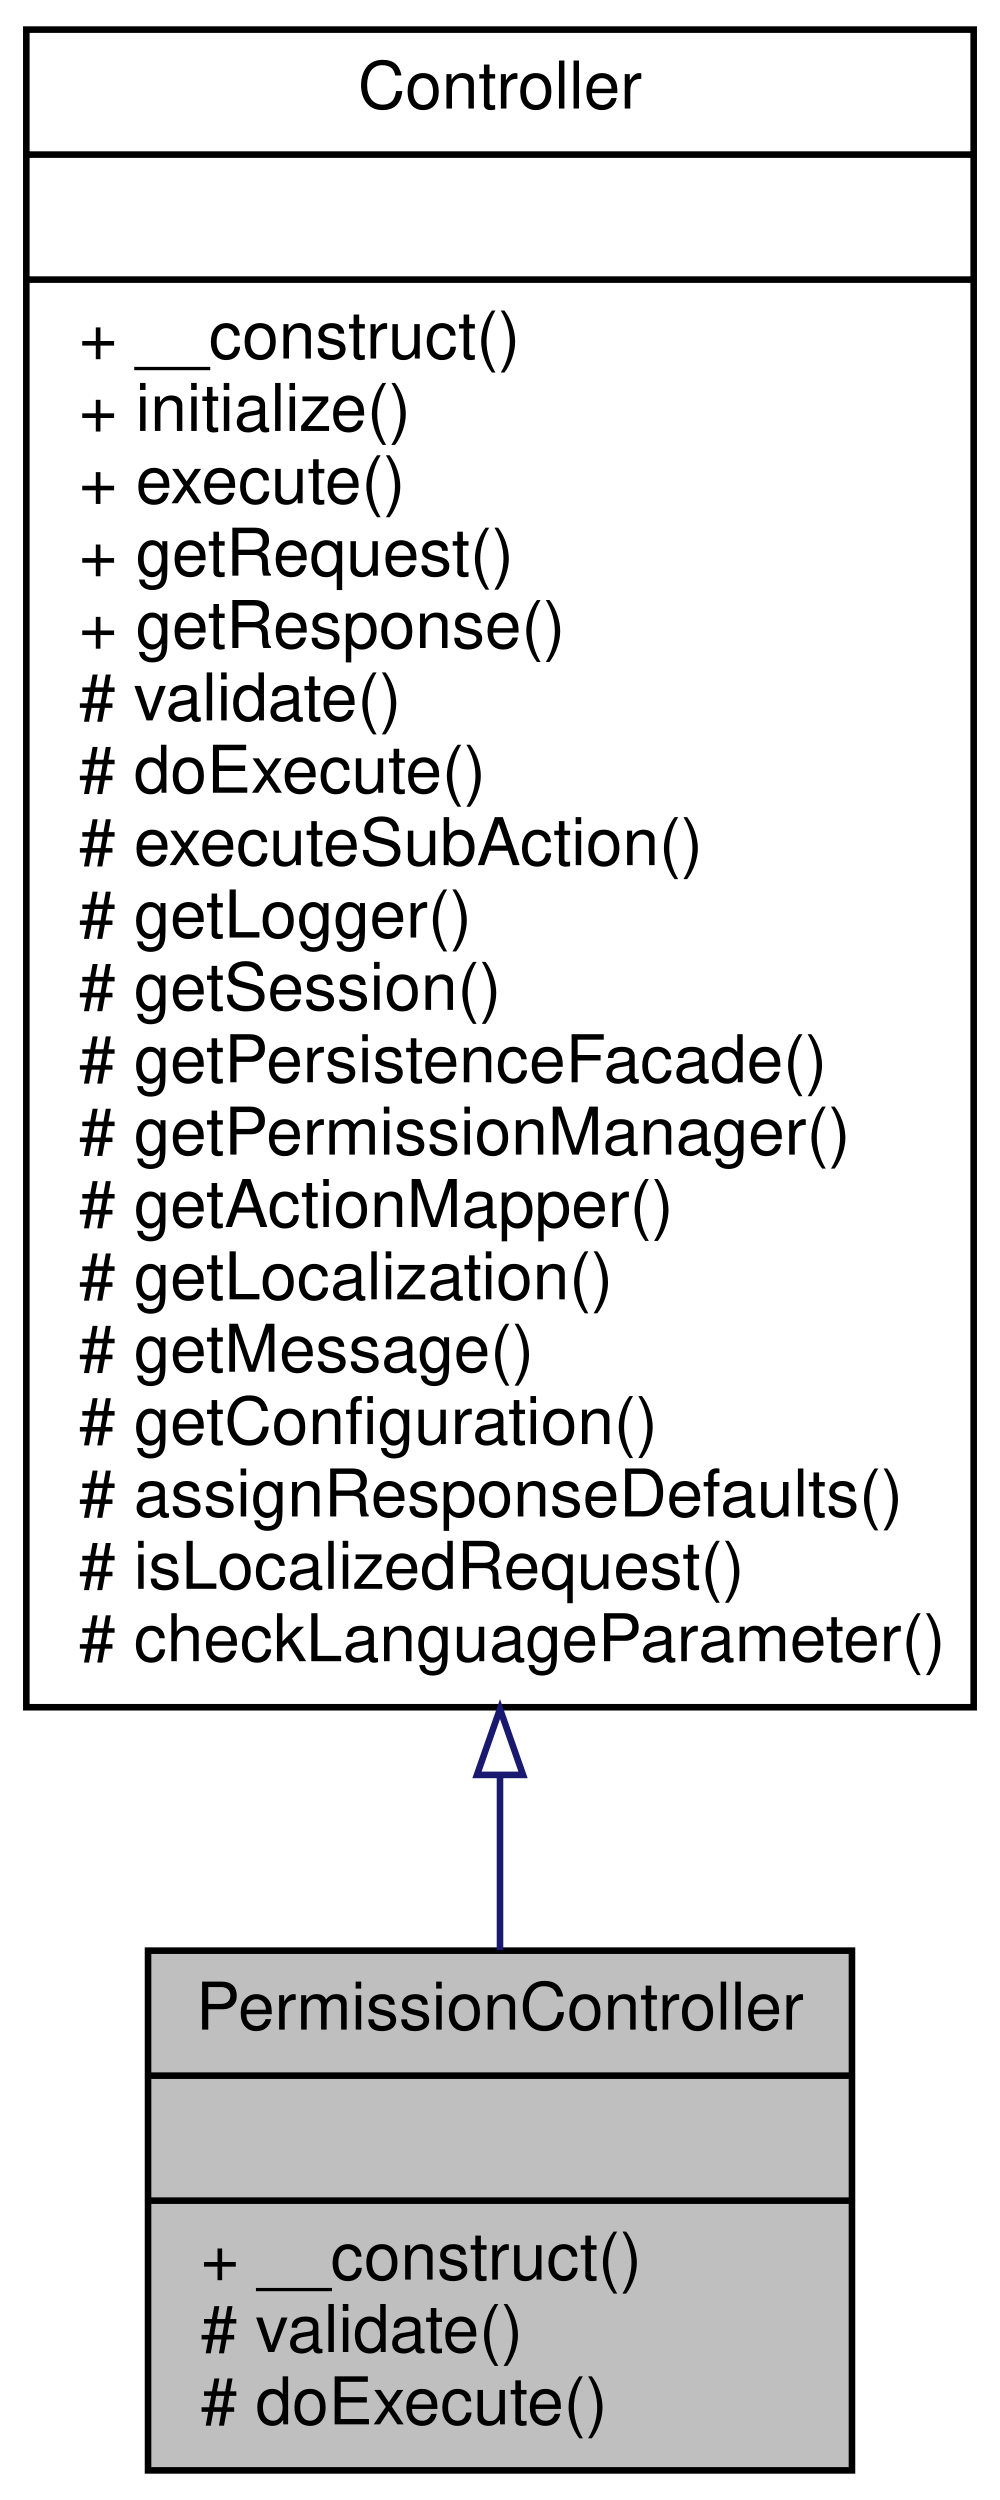
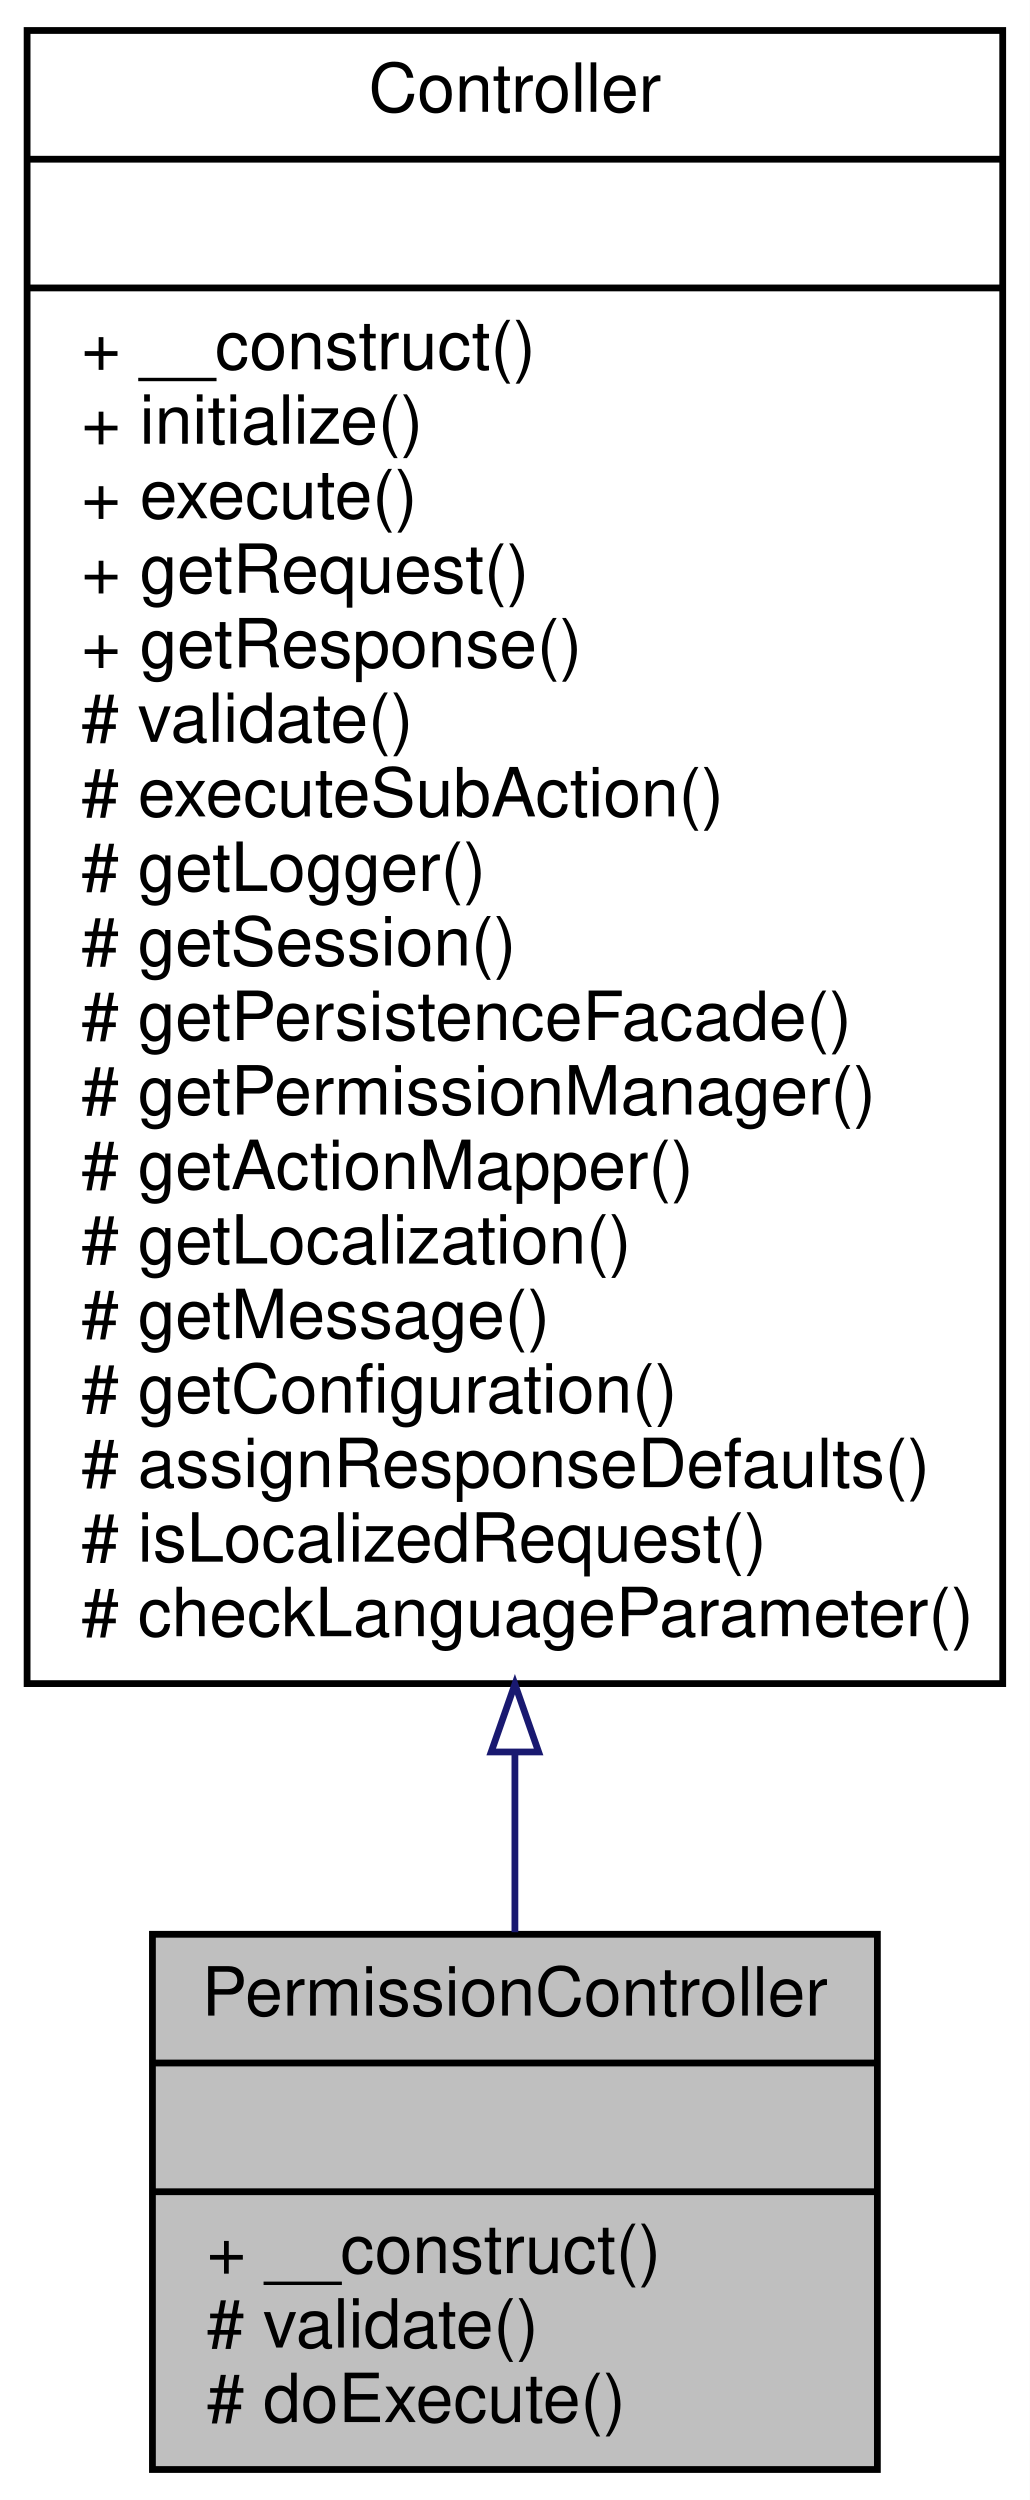
- <svg xmlns="http://www.w3.org/2000/svg" xmlns:xlink="http://www.w3.org/1999/xlink" width="152pt" height="380pt" viewBox="0.00 0.00 152.00 380.00">
-   <g id="graph0" class="graph" transform="scale(1 1) rotate(0) translate(4 376)">
-     <polygon fill="white" stroke="none" points="-4,4 -4,-376 148,-376 148,4 -4,4" />
+ <svg xmlns="http://www.w3.org/2000/svg" xmlns:xlink="http://www.w3.org/1999/xlink" width="152pt" height="369pt" viewBox="0.00 0.00 152.00 369.00">
+   <g id="graph0" class="graph" transform="scale(1 1) rotate(0) translate(4 365)">
+     <polygon fill="white" stroke="none" points="-4,4 -4,-365 148,-365 148,4 -4,4" />
    <g id="node1" class="node">
      <polygon fill="#bfbfbf" stroke="black" points="18.5,-0.5 18.5,-79.5 125.5,-79.5 125.5,-0.5 18.5,-0.5" />
      <text text-anchor="middle" x="72" y="-67.5" font-family="Helvetica,sans-Serif" font-size="10.00">PermissionController</text>
      <polyline fill="none" stroke="black" points="18.5,-60.5 125.5,-60.5 " />
      <text text-anchor="middle" x="72" y="-48.5" font-family="Helvetica,sans-Serif" font-size="10.00"> </text>
      <polyline fill="none" stroke="black" points="18.5,-41.5 125.5,-41.5 " />
      <text text-anchor="start" x="26.5" y="-29.5" font-family="Helvetica,sans-Serif" font-size="10.00">+ __construct()</text>
      <text text-anchor="start" x="26.5" y="-18.5" font-family="Helvetica,sans-Serif" font-size="10.00"># validate()</text>
      <text text-anchor="start" x="26.5" y="-7.5" font-family="Helvetica,sans-Serif" font-size="10.00"># doExecute()</text>
    </g>
    <g id="node2" class="node">
      <g id="a_node2">
        <a xlink:href="classwcmf_1_1lib_1_1presentation_1_1_controller.html" target="_top" xlink:title="Controller is the base class of all controllers. ">
-           <polygon fill="white" stroke="black" points="0,-116.5 0,-371.5 144,-371.5 144,-116.5 0,-116.5" />
-           <text text-anchor="middle" x="72" y="-359.5" font-family="Helvetica,sans-Serif" font-size="10.00">Controller</text>
-           <polyline fill="none" stroke="black" points="0,-352.5 144,-352.5 " />
-           <text text-anchor="middle" x="72" y="-340.5" font-family="Helvetica,sans-Serif" font-size="10.00"> </text>
-           <polyline fill="none" stroke="black" points="0,-333.5 144,-333.5 " />
-           <text text-anchor="start" x="8" y="-321.5" font-family="Helvetica,sans-Serif" font-size="10.00">+ __construct()</text>
-           <text text-anchor="start" x="8" y="-310.5" font-family="Helvetica,sans-Serif" font-size="10.00">+ initialize()</text>
-           <text text-anchor="start" x="8" y="-299.5" font-family="Helvetica,sans-Serif" font-size="10.00">+ execute()</text>
-           <text text-anchor="start" x="8" y="-288.5" font-family="Helvetica,sans-Serif" font-size="10.00">+ getRequest()</text>
-           <text text-anchor="start" x="8" y="-277.5" font-family="Helvetica,sans-Serif" font-size="10.00">+ getResponse()</text>
-           <text text-anchor="start" x="8" y="-266.5" font-family="Helvetica,sans-Serif" font-size="10.00"># validate()</text>
-           <text text-anchor="start" x="8" y="-255.5" font-family="Helvetica,sans-Serif" font-size="10.00"># doExecute()</text>
+           <polygon fill="white" stroke="black" points="0,-116.5 0,-360.5 144,-360.5 144,-116.5 0,-116.5" />
+           <text text-anchor="middle" x="72" y="-348.5" font-family="Helvetica,sans-Serif" font-size="10.00">Controller</text>
+           <polyline fill="none" stroke="black" points="0,-341.5 144,-341.5 " />
+           <text text-anchor="middle" x="72" y="-329.5" font-family="Helvetica,sans-Serif" font-size="10.00"> </text>
+           <polyline fill="none" stroke="black" points="0,-322.5 144,-322.5 " />
+           <text text-anchor="start" x="8" y="-310.5" font-family="Helvetica,sans-Serif" font-size="10.00">+ __construct()</text>
+           <text text-anchor="start" x="8" y="-299.5" font-family="Helvetica,sans-Serif" font-size="10.00">+ initialize()</text>
+           <text text-anchor="start" x="8" y="-288.5" font-family="Helvetica,sans-Serif" font-size="10.00">+ execute()</text>
+           <text text-anchor="start" x="8" y="-277.5" font-family="Helvetica,sans-Serif" font-size="10.00">+ getRequest()</text>
+           <text text-anchor="start" x="8" y="-266.5" font-family="Helvetica,sans-Serif" font-size="10.00">+ getResponse()</text>
+           <text text-anchor="start" x="8" y="-255.5" font-family="Helvetica,sans-Serif" font-size="10.00"># validate()</text>
          <text text-anchor="start" x="8" y="-244.5" font-family="Helvetica,sans-Serif" font-size="10.00"># executeSubAction()</text>
          <text text-anchor="start" x="8" y="-233.5" font-family="Helvetica,sans-Serif" font-size="10.00"># getLogger()</text>
          <text text-anchor="start" x="8" y="-222.5" font-family="Helvetica,sans-Serif" font-size="10.00"># getSession()</text>
          <text text-anchor="start" x="8" y="-211.5" font-family="Helvetica,sans-Serif" font-size="10.00"># getPersistenceFacade()</text>
          <text text-anchor="start" x="8" y="-200.5" font-family="Helvetica,sans-Serif" font-size="10.00"># getPermissionManager()</text>
          <text text-anchor="start" x="8" y="-189.5" font-family="Helvetica,sans-Serif" font-size="10.00"># getActionMapper()</text>
          <text text-anchor="start" x="8" y="-178.5" font-family="Helvetica,sans-Serif" font-size="10.00"># getLocalization()</text>
          <text text-anchor="start" x="8" y="-167.5" font-family="Helvetica,sans-Serif" font-size="10.00"># getMessage()</text>
          <text text-anchor="start" x="8" y="-156.5" font-family="Helvetica,sans-Serif" font-size="10.00"># getConfiguration()</text>
          <text text-anchor="start" x="8" y="-145.5" font-family="Helvetica,sans-Serif" font-size="10.00"># assignResponseDefaults()</text>
          <text text-anchor="start" x="8" y="-134.5" font-family="Helvetica,sans-Serif" font-size="10.00"># isLocalizedRequest()</text>
          <text text-anchor="start" x="8" y="-123.5" font-family="Helvetica,sans-Serif" font-size="10.00"># checkLanguageParameter()</text>
        </a>
      </g>
    </g>
    <g id="edge1" class="edge">
-       <path fill="none" stroke="midnightblue" d="M72,-106.182C72,-96.703 72,-87.709 72,-79.597" />
-       <polygon fill="none" stroke="midnightblue" points="68.5,-106.217 72,-116.217 75.5,-106.217 68.5,-106.217" />
+       <path fill="none" stroke="midnightblue" d="M72,-106.402C72,-96.941 72,-87.939 72,-79.807" />
+       <polygon fill="none" stroke="midnightblue" points="68.5,-106.41 72,-116.41 75.5,-106.41 68.5,-106.41" />
    </g>
  </g>
</svg>
